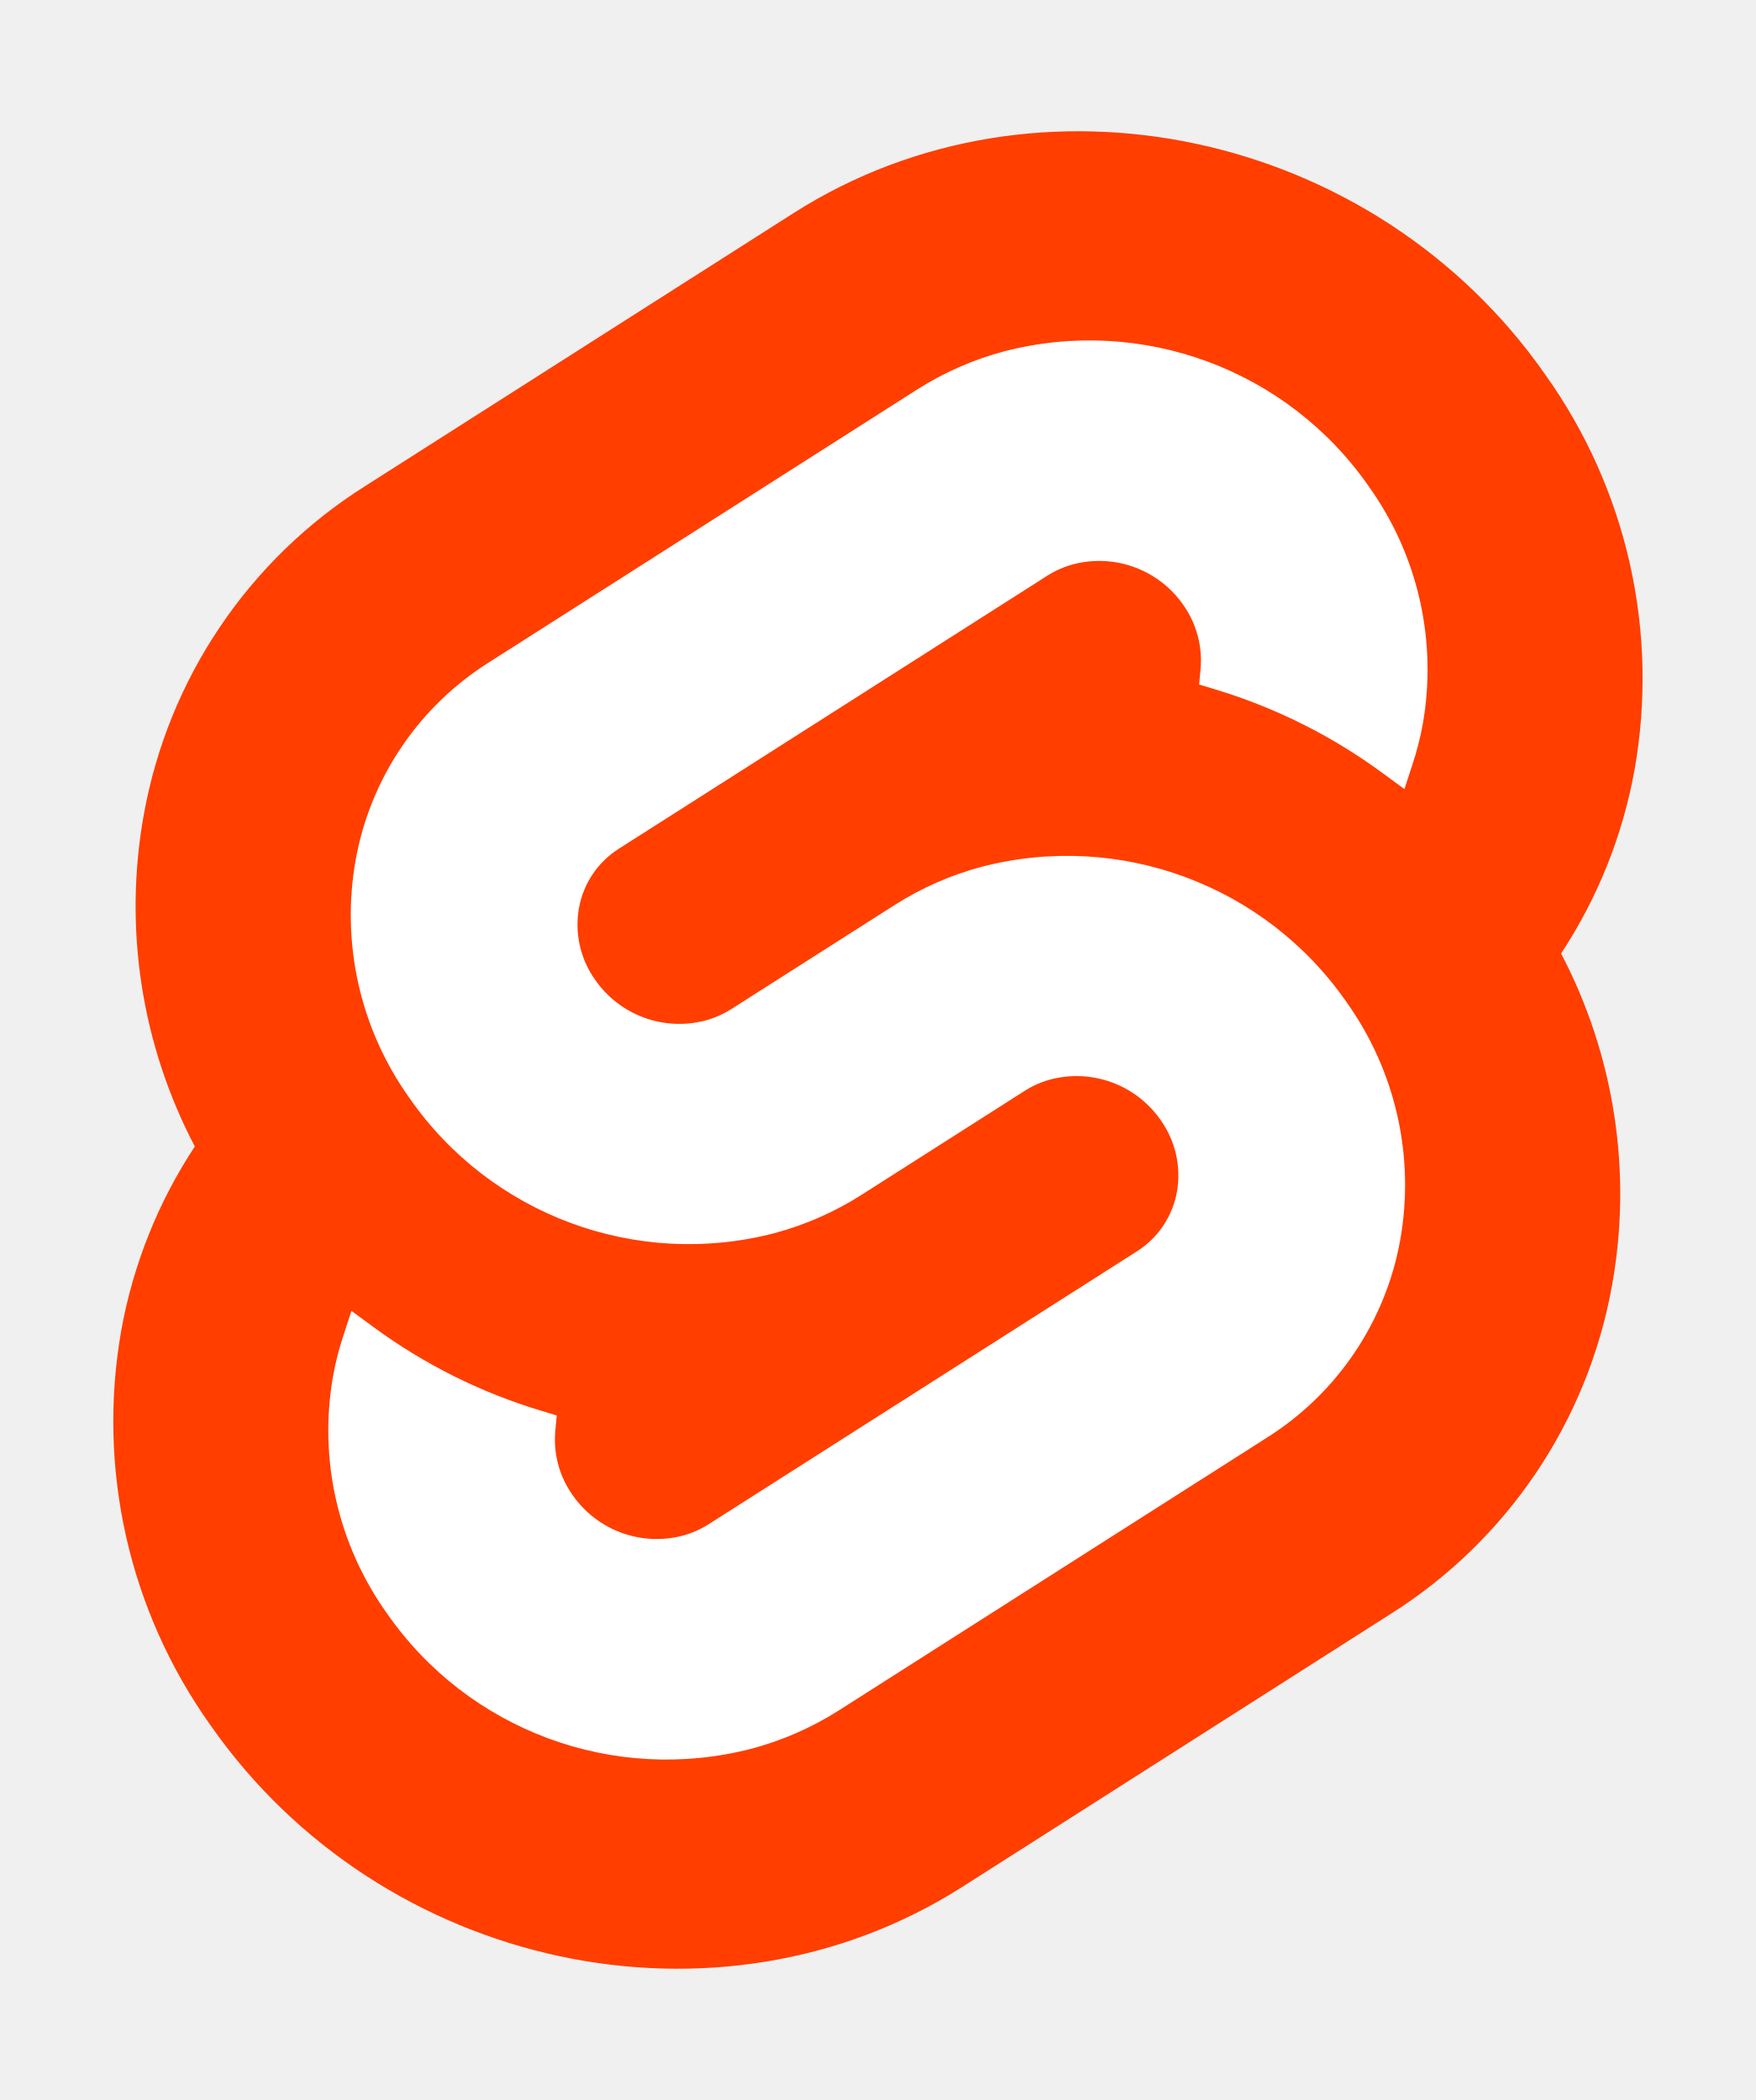
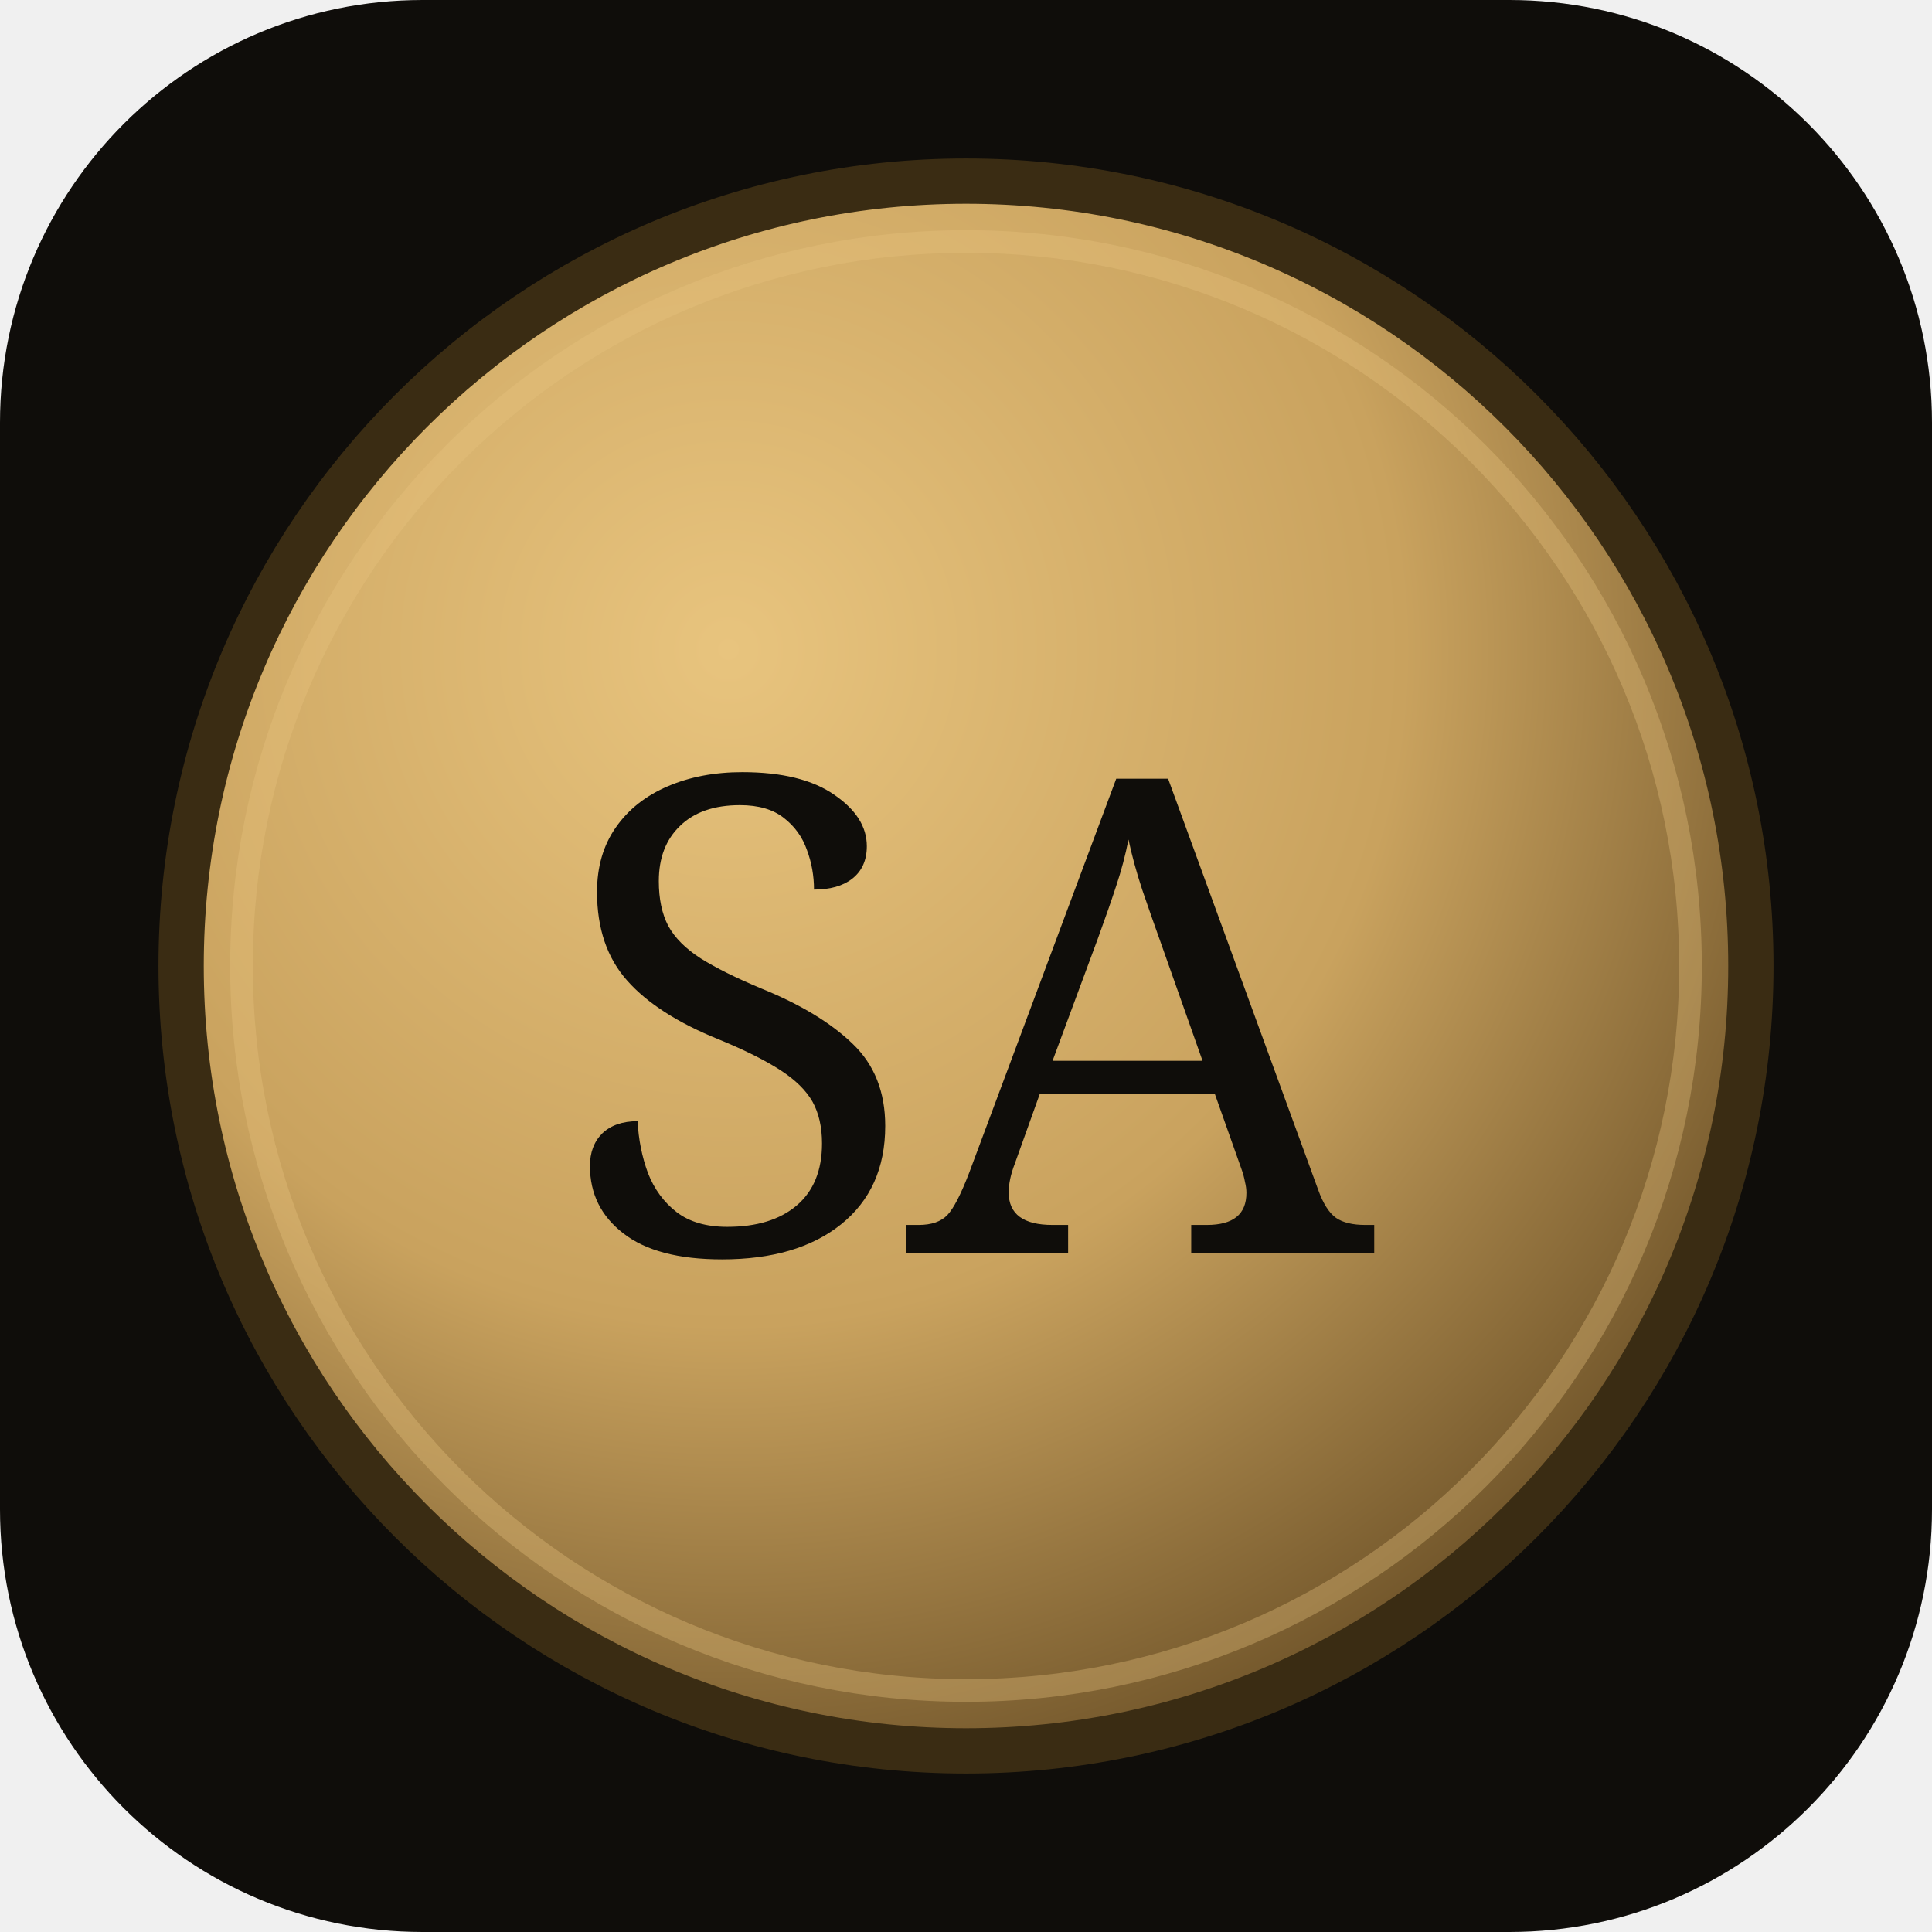
- <svg xmlns="http://www.w3.org/2000/svg" width="107" height="128" viewBox="0 0 107 128">
-   <path d="M94.157 22.819c-10.4-14.885-30.94-19.297-45.792-9.835L22.282 29.608A29.92 29.92 0 0 0 8.764 49.65a31.5 31.5 0 0 0 3.108 20.231 30 30 0 0 0-4.477 11.183 31.9 31.9 0 0 0 5.448 24.116c10.402 14.887 30.942 19.297 45.791 9.835l26.083-16.624A29.92 29.92 0 0 0 98.235 78.35a31.53 31.53 0 0 0-3.105-20.232 30 30 0 0 0 4.474-11.182 31.88 31.88 0 0 0-5.447-24.116" style="fill:#ff3e00" />
-   <path d="M45.817 106.582a20.72 20.72 0 0 1-22.237-8.243 19.17 19.17 0 0 1-3.277-14.503 18 18 0 0 1 .624-2.435l.49-1.498 1.337.981a33.6 33.6 0 0 0 10.203 5.098l.97.294-.09.968a5.85 5.85 0 0 0 1.052 3.878 6.24 6.24 0 0 0 6.695 2.485 5.8 5.8 0 0 0 1.603-.704L69.27 76.28a5.43 5.43 0 0 0 2.45-3.631 5.8 5.8 0 0 0-.987-4.371 6.24 6.24 0 0 0-6.698-2.487 5.7 5.7 0 0 0-1.6.704l-9.953 6.345a19 19 0 0 1-5.296 2.326 20.72 20.72 0 0 1-22.237-8.243 19.17 19.17 0 0 1-3.277-14.502 17.99 17.99 0 0 1 8.13-12.052l26.081-16.623a19 19 0 0 1 5.3-2.329 20.72 20.72 0 0 1 22.237 8.243 19.17 19.17 0 0 1 3.277 14.503 18 18 0 0 1-.624 2.435l-.49 1.498-1.337-.98a33.6 33.6 0 0 0-10.203-5.1l-.97-.294.09-.968a5.86 5.86 0 0 0-1.052-3.878 6.24 6.24 0 0 0-6.696-2.485 5.8 5.8 0 0 0-1.602.704L37.73 51.72a5.42 5.42 0 0 0-2.449 3.63 5.79 5.79 0 0 0 .986 4.372 6.24 6.24 0 0 0 6.698 2.486 5.8 5.8 0 0 0 1.602-.704l9.952-6.342a19 19 0 0 1 5.295-2.328 20.72 20.72 0 0 1 22.237 8.242 19.17 19.17 0 0 1 3.277 14.503 18 18 0 0 1-8.13 12.053l-26.081 16.622a19 19 0 0 1-5.3 2.328" style="fill:#fff" />
+ <svg xmlns="http://www.w3.org/2000/svg" viewBox="0 0 64 64" role="img" aria-label="SA monogram">
+   <rect width="64" height="64" rx="14" fill="#0f0d0a" />
+   <circle cx="32" cy="32" r="26" fill="url(#medallion)" stroke="#3a2c13" stroke-width="1.5" />
+   <circle cx="32" cy="32" r="24" fill="none" stroke="#e8c47e" stroke-opacity="0.35" stroke-width="0.75" />
+   <text x="32" y="41.5" text-anchor="middle" font-family="'Yuji Syuku','Zen Kaku Gothic New','Yu Mincho',serif" font-size="22" font-weight="400" fill="#0f0d0a">SA</text>
+   <defs>
+     <radialGradient id="medallion" cx="0.35" cy="0.3" r="0.95">
+       <stop offset="0" stop-color="#e8c47e" />
+       <stop offset="0.45" stop-color="#c9a25e" />
+       <stop offset="0.8" stop-color="#6d5228" />
+       <stop offset="1" stop-color="#57401f" />
+     </radialGradient>
+   </defs>
</svg>
